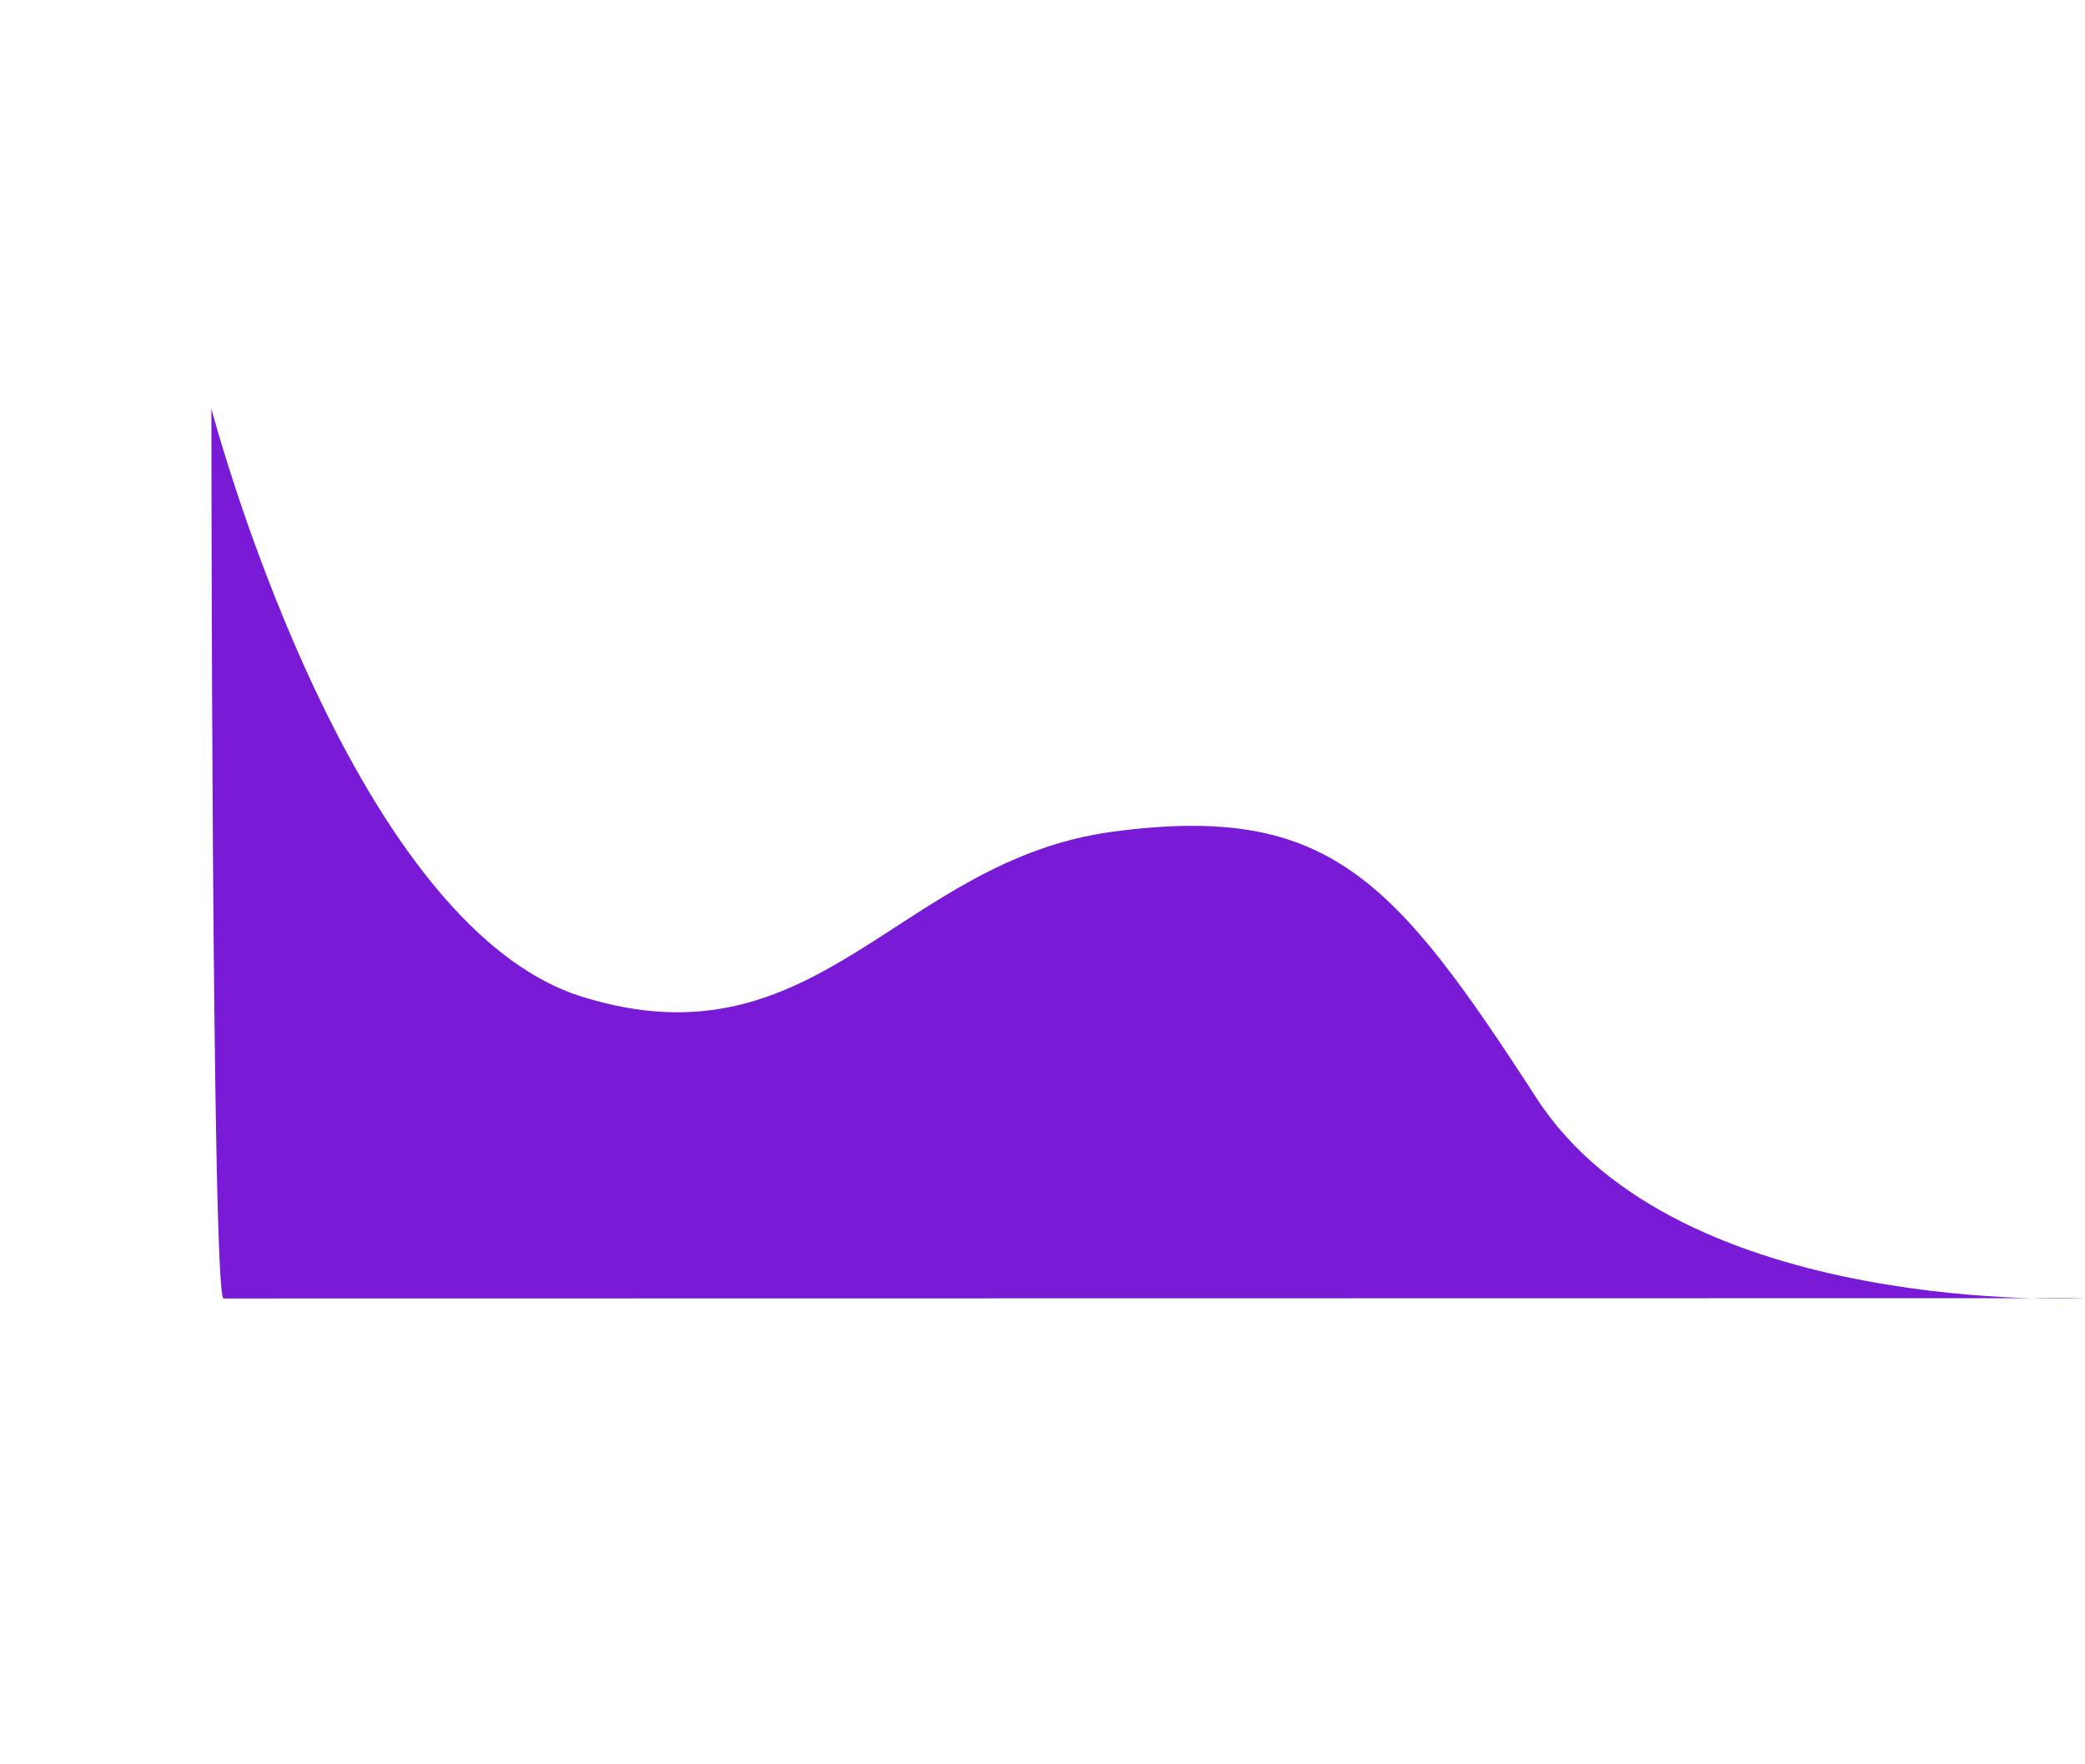
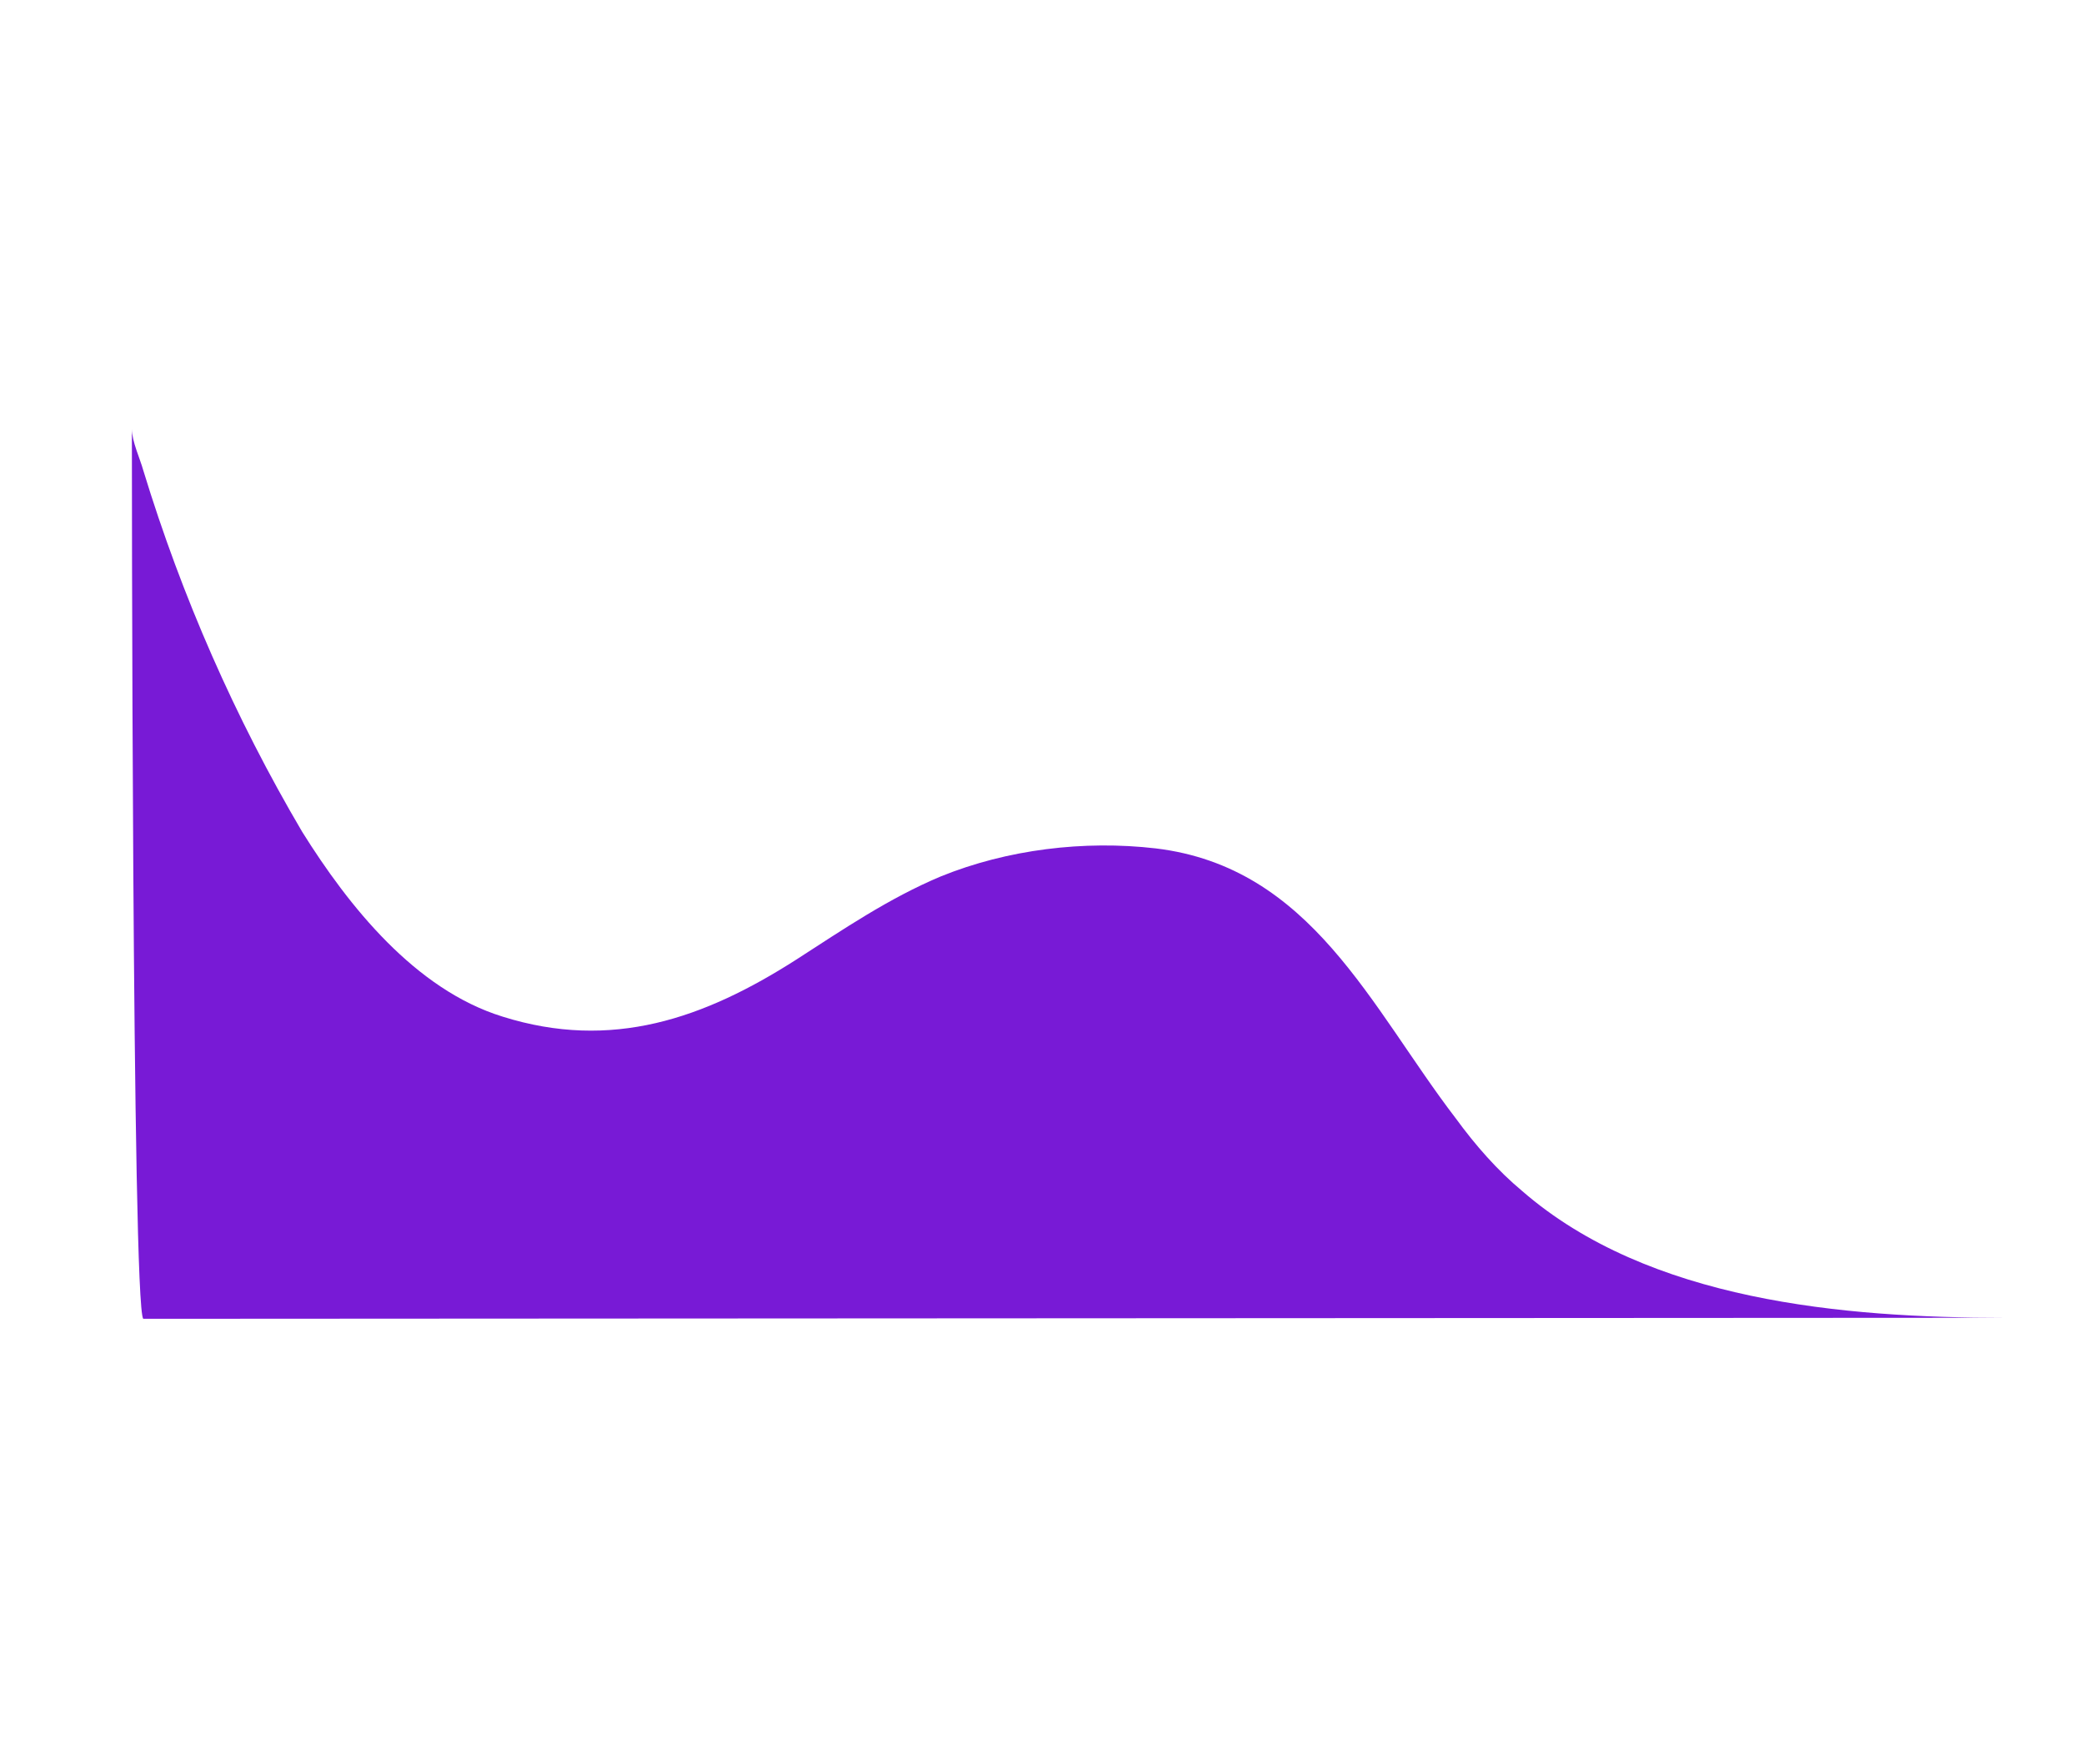
- <svg xmlns="http://www.w3.org/2000/svg" width="2007.113" height="1698.003" viewBox="0 0 2007.113 1698.003">
-   <path d="M325.938,1285.7c239.77-77.608,326.247-119.611,353.366-327.115S531.088,625.416,657.942,424.031,1297.355,225.56,1297.355,225.56,479.732,6.5,467.127,14.9c0,0-463.805,1730.945-463.805,1730.945S86.168,1363.311,325.938,1285.7Z" transform="matrix(-0.259, -0.966, 0.966, -0.259, 321.611, 1705.008)" fill="#781ad6" />
+ <svg xmlns="http://www.w3.org/2000/svg" xml:space="preserve" viewBox="0 0 2007 1698">
+   <path fill="#781ad6" d="M1402 1077c-82-107-139-242-289-260-69-8-143 1-207 27-50 21-94 51-139 80-89 57-178 88-283 55-84-26-148-106-193-178a1617 1617 0 0 1-153-348c-3-11-11-28-11-40 0 0 0 847 11 857l1792-1c-154 0-342-16-464-122-24-20-45-44-64-70z" />
</svg>
